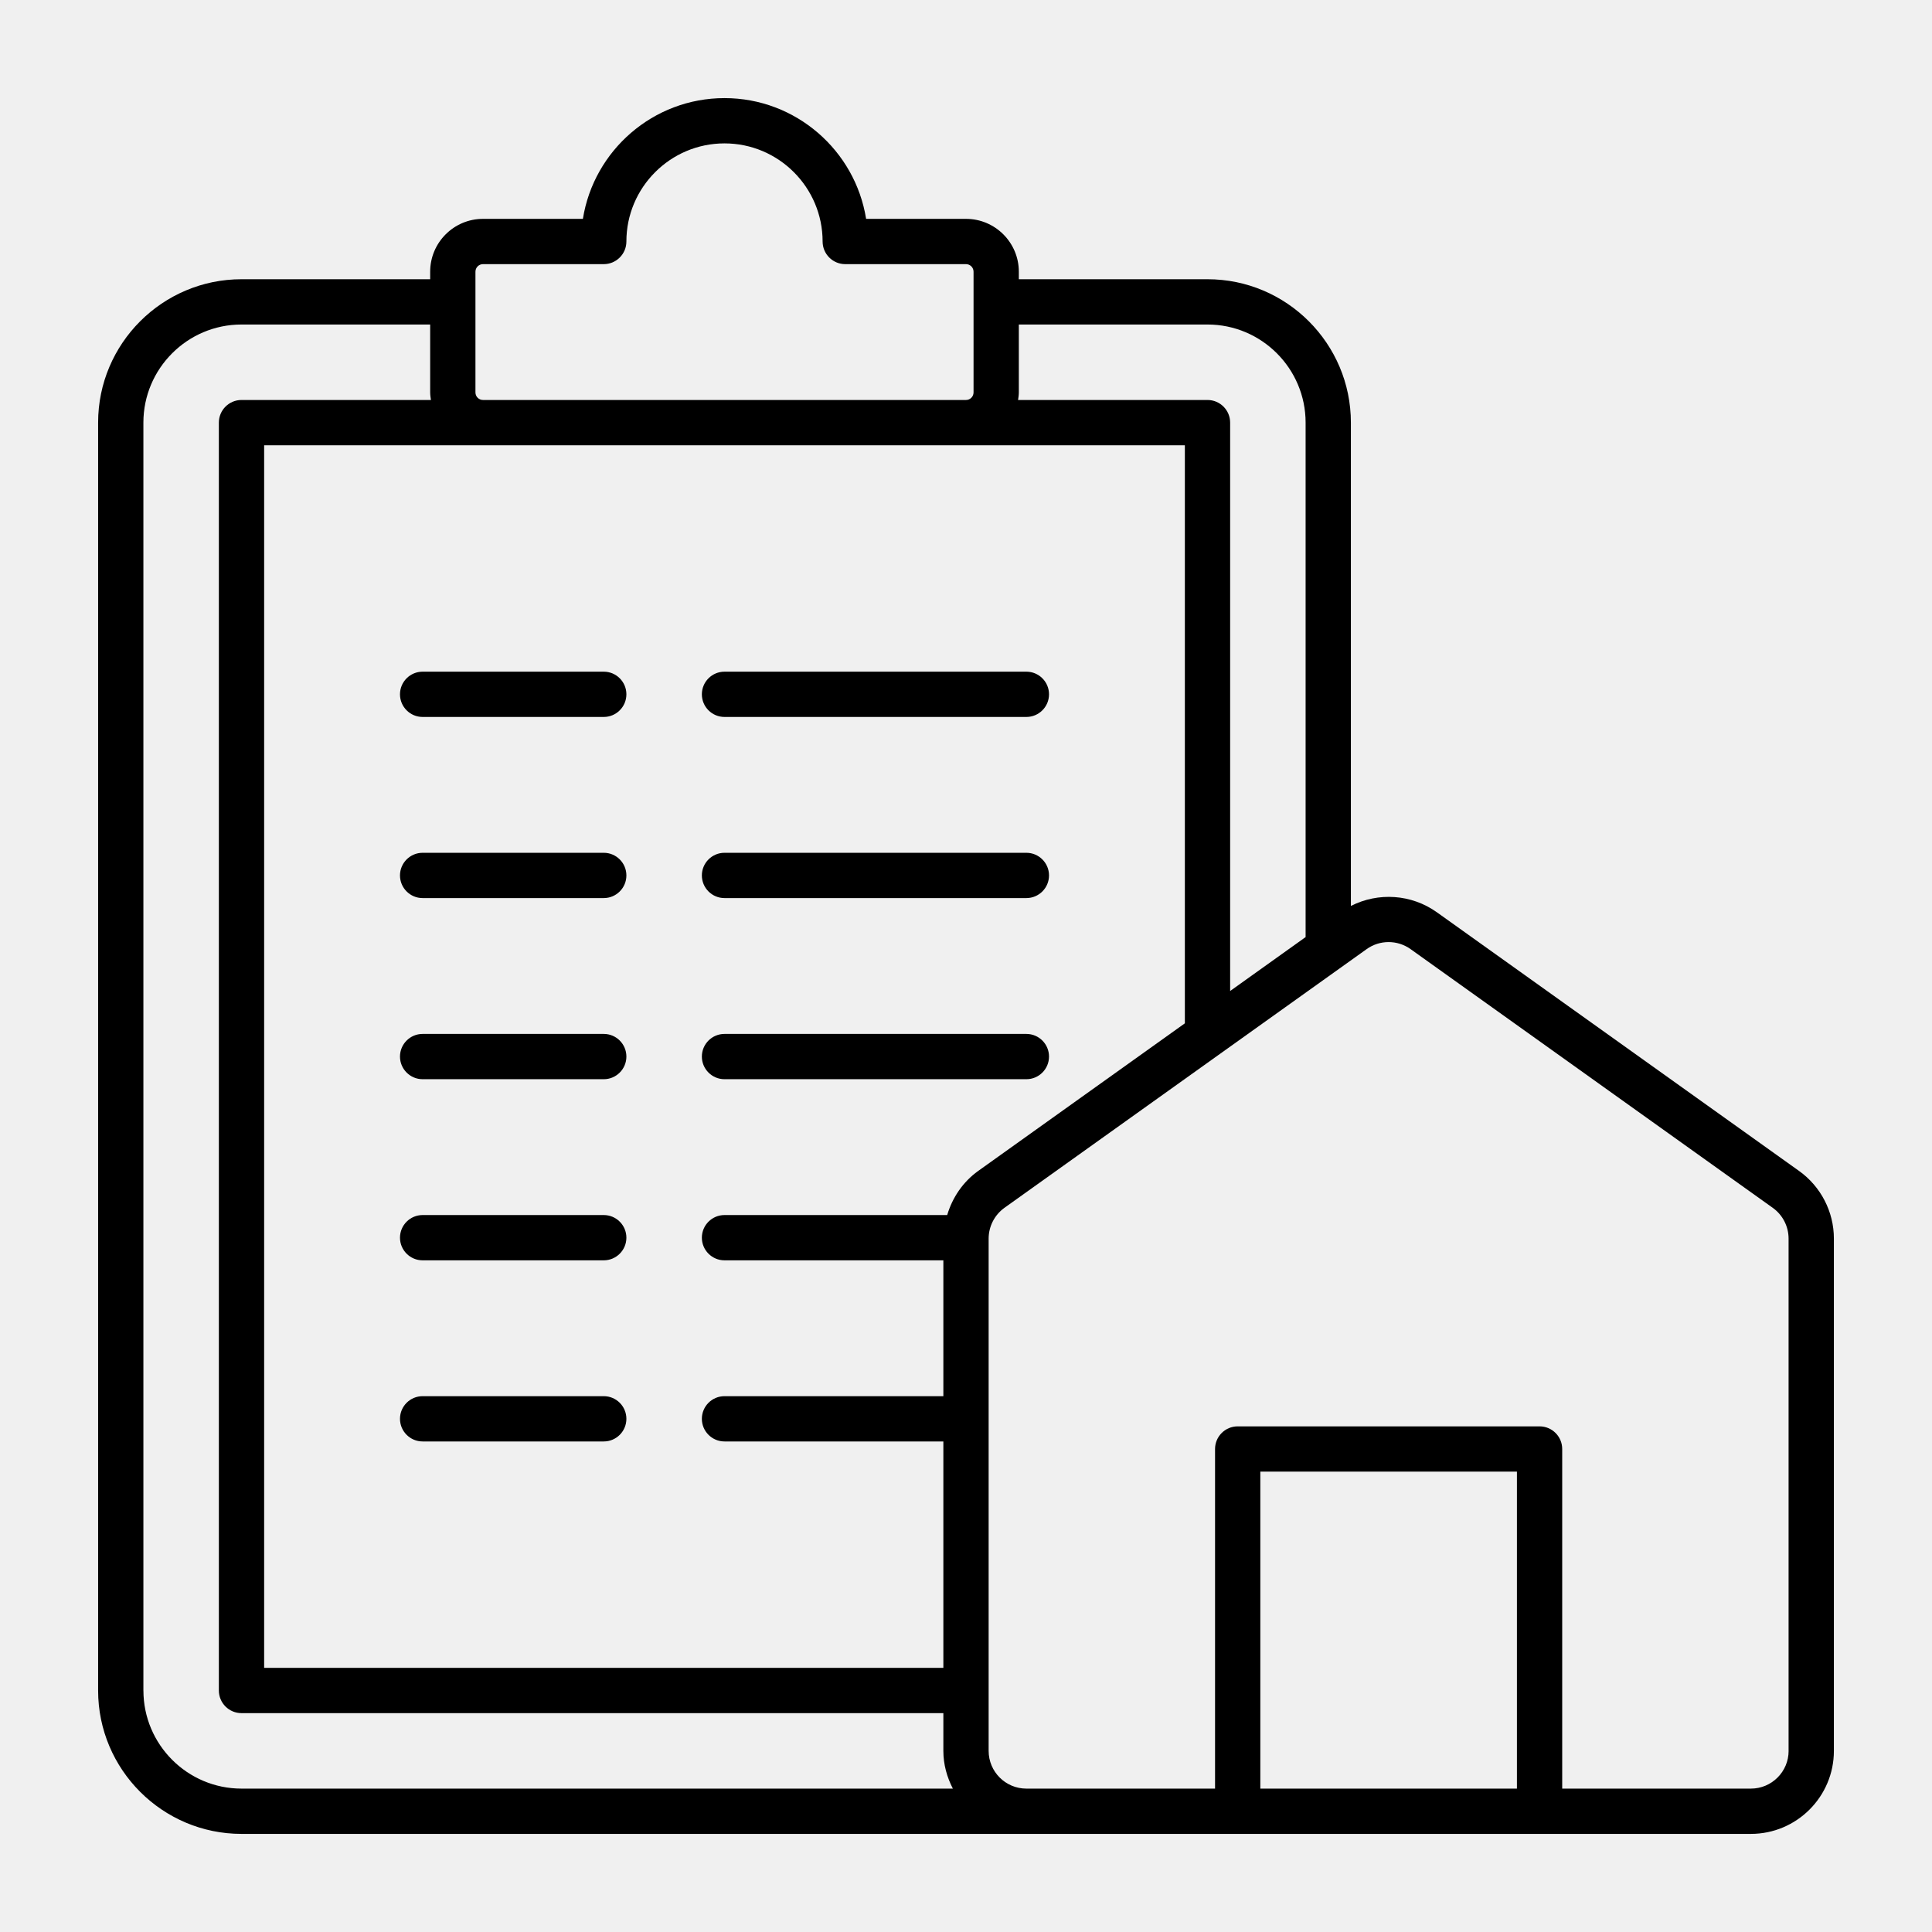
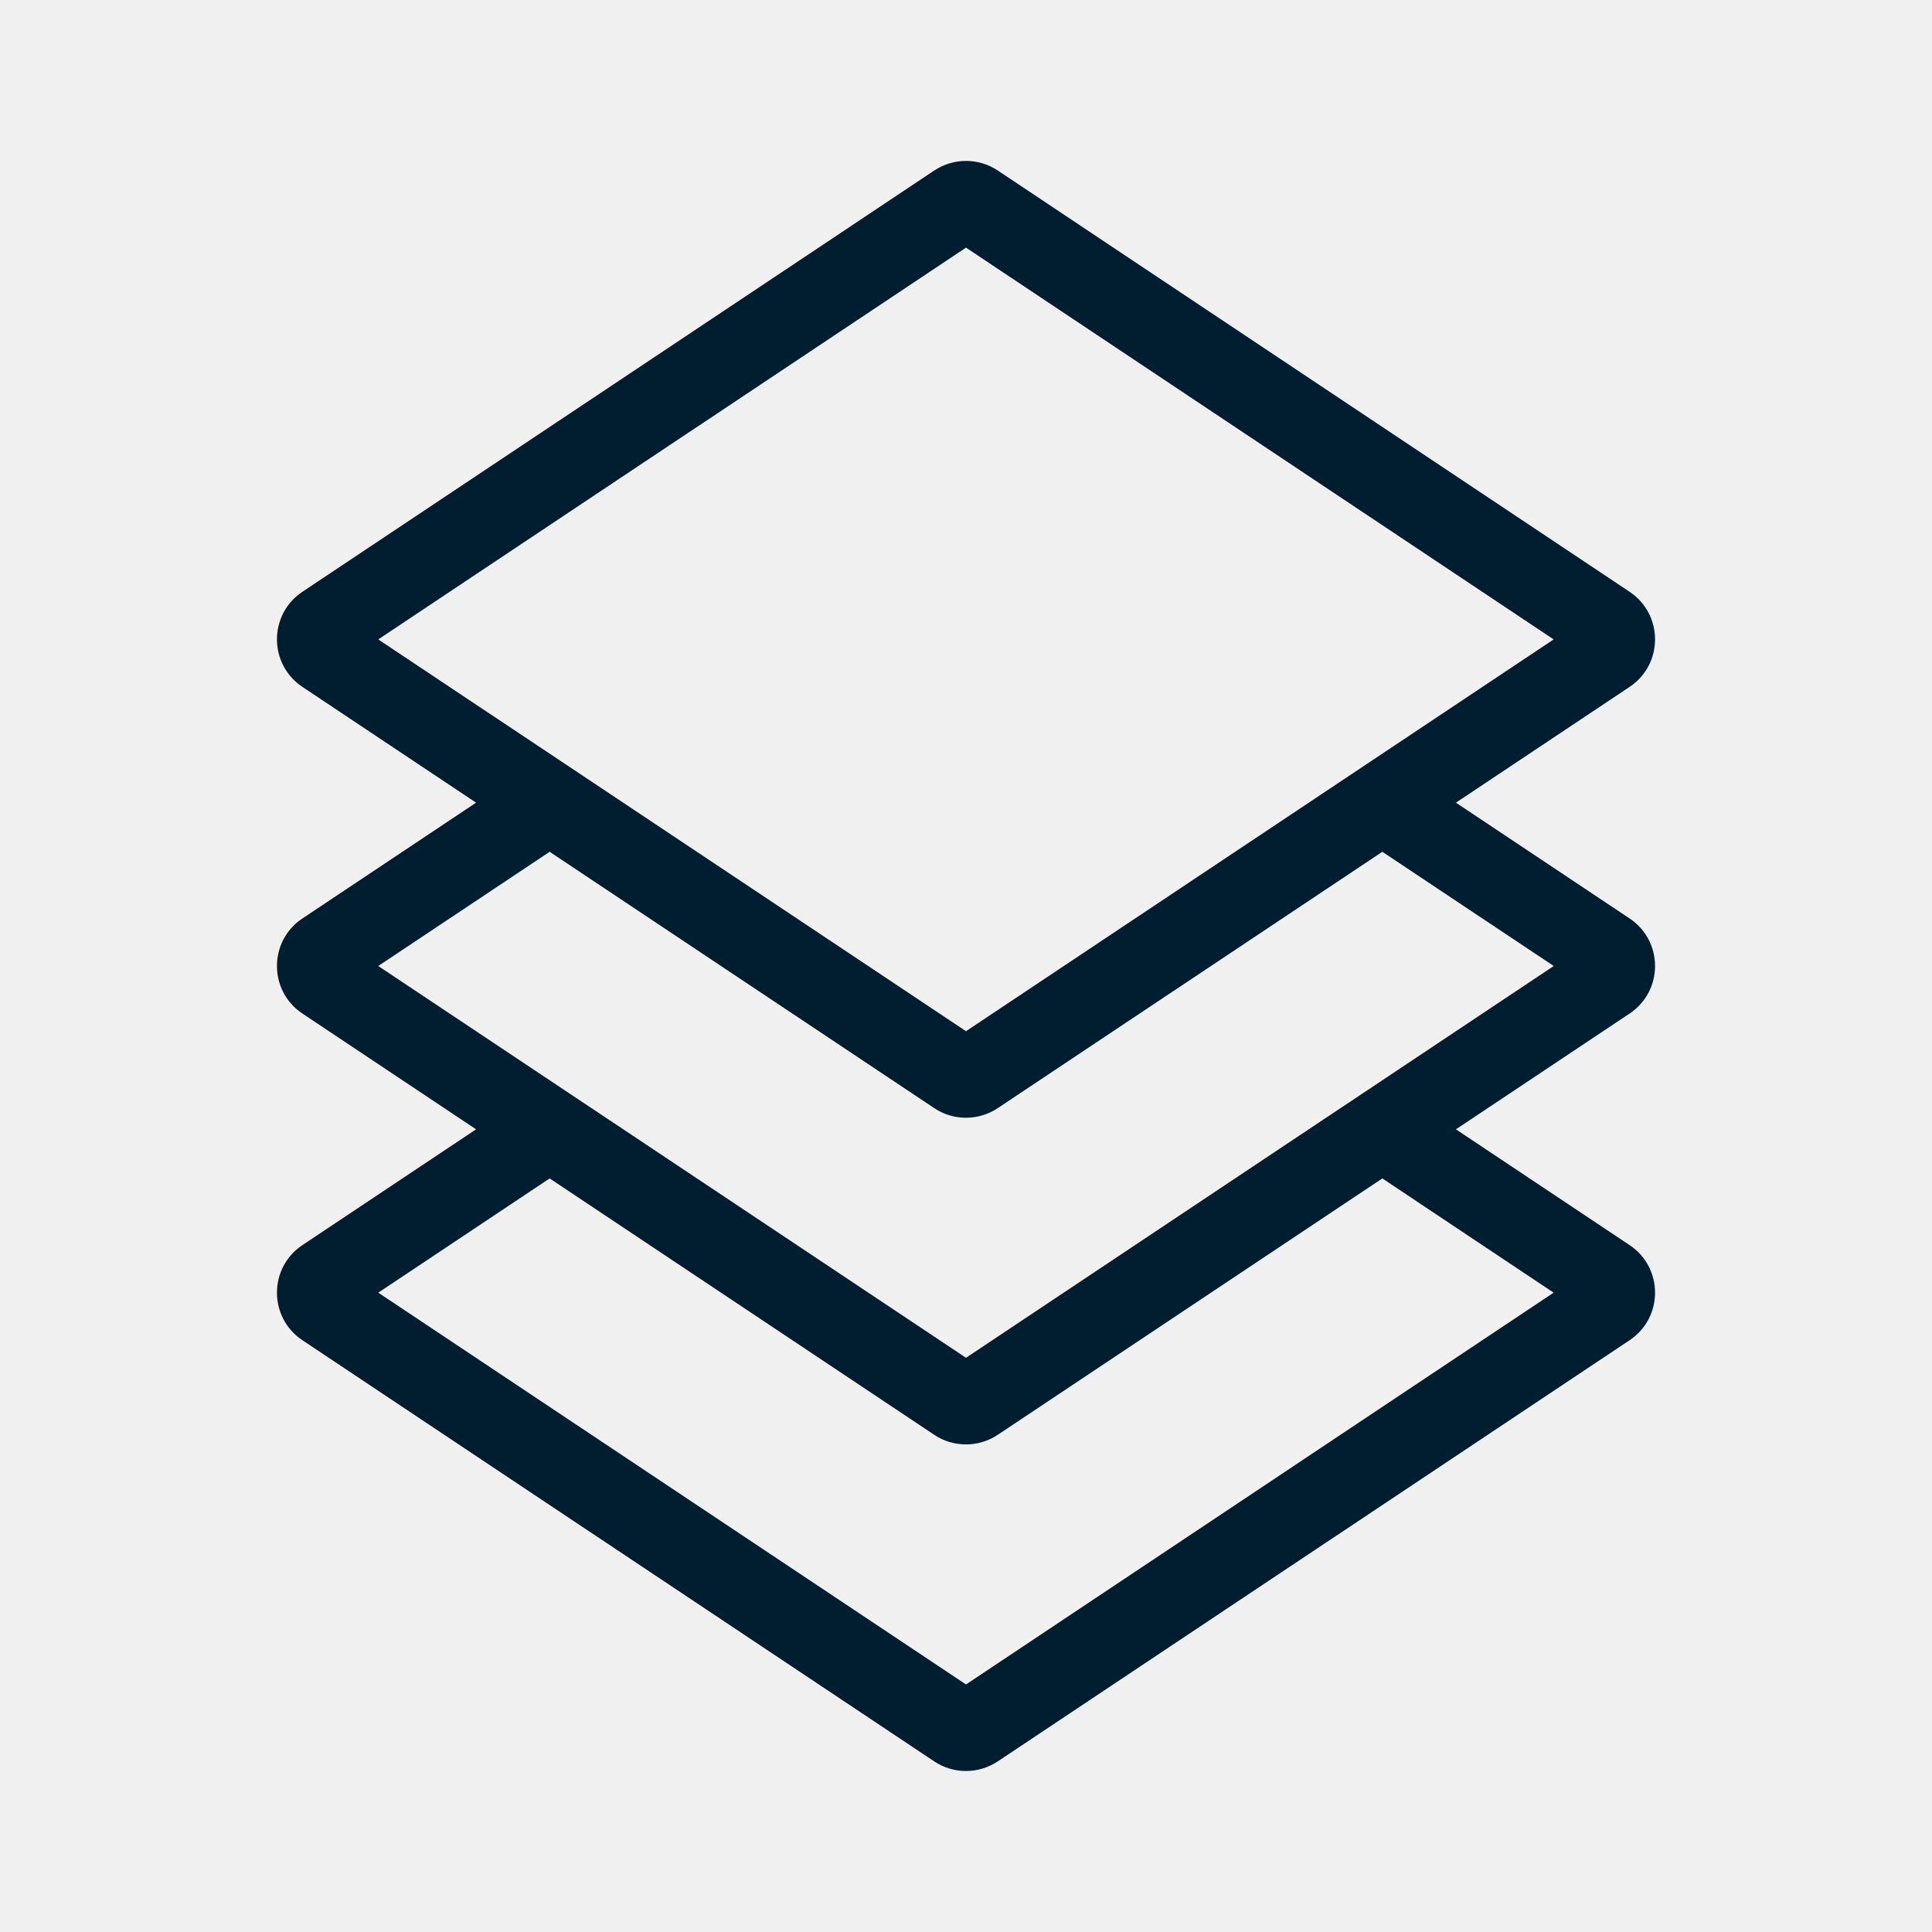
- <svg xmlns="http://www.w3.org/2000/svg" id="Line" viewBox="0 0 64 64">
-   <path d="m34 34.25h-10c-.414 0-.75.336-.75.75s.336.75.75.75h10c.414 0 .75-.336.75-.75s-.336-.75-.75-.75z" />
-   <path d="m34 28.25h-10c-.414 0-.75.336-.75.75s.336.75.75.75h10c.414 0 .75-.336.75-.75s-.336-.75-.75-.75z" />
-   <path d="m24 23.75h10c.414 0 .75-.336.75-.75s-.336-.75-.75-.75h-10c-.414 0-.75.336-.75.75s.336.75.75.75z" />
-   <path d="m20 34.25h-6c-.414 0-.75.336-.75.75s.336.75.75.75h6c.414 0 .75-.336.75-.75s-.336-.75-.75-.75z" />
-   <path d="m20 28.25h-6c-.414 0-.75.336-.75.75s.336.75.75.75h6c.414 0 .75-.336.75-.75s-.336-.75-.75-.75z" />
-   <path d="m20 22.25h-6c-.414 0-.75.336-.75.75s.336.75.75.75h6c.414 0 .75-.336.75-.75s-.336-.75-.75-.75z" />
-   <path d="m20 40.25h-6c-.414 0-.75.336-.75.75s.336.75.75.75h6c.414 0 .75-.336.75-.75s-.336-.75-.75-.75z" />
-   <path d="m20 46.25h-6c-.414 0-.75.336-.75.75s.336.75.75.75h6c.414 0 .75-.336.75-.75s-.336-.75-.75-.75z" />
-   <path d="m59.599 38.791-12.001-8.571c-.844-.602-1.944-.67-2.848-.209v-16.011c0-2.619-2.131-4.75-4.75-4.75h-6.25v-.25c0-.965-.785-1.75-1.75-1.75h-3.309c-.361-2.264-2.327-4-4.691-4s-4.33 1.736-4.691 4h-3.309c-.965 0-1.75.785-1.75 1.75v.25h-6.25c-2.619 0-4.75 2.131-4.75 4.75v42c0 2.619 2.131 4.75 4.75 4.75h50c1.517 0 2.75-1.233 2.75-2.75v-16.971c0-.886-.43-1.722-1.151-2.238zm-19.599-28.041c1.792 0 3.25 1.458 3.25 3.25v17.042l-2.5 1.786v-18.828c0-.414-.336-.75-.75-.75h-6.275c.012-.082.025-.164.025-.25v-2.25zm-8.623 29.5h-7.377c-.414 0-.75.336-.75.75s.336.75.75.75h7.25v4.5h-7.25c-.414 0-.75.336-.75.75s.336.75.75.75h7.25v7.5h-22.5v-40.5h30.5v19.149l-6.849 4.892c-.502.36-.852.88-1.024 1.459zm-15.627-31.25c0-.138.112-.25.25-.25h4c.414 0 .75-.336.75-.75 0-1.792 1.458-3.25 3.25-3.25s3.25 1.458 3.25 3.25c0 .414.336.75.75.75h4c.138 0 .25.112.25.25v4c0 .138-.112.25-.25.25h-16c-.138 0-.25-.112-.25-.25zm-11 47v-42c0-1.792 1.458-3.25 3.25-3.25h6.25v2.25c0 .086.013.168.025.25h-6.275c-.414 0-.75.336-.75.75v42c0 .414.336.75.75.75h23.25v1.25c0 .452.12.873.315 1.25h-23.564c-1.792 0-3.25-1.458-3.25-3.25zm37 3.25v-10.5h8.5v10.5zm17.5-1.25c0 .69-.56 1.25-1.25 1.25h-6.25v-11.25c0-.414-.336-.75-.75-.75h-10c-.414 0-.75.336-.75.75v11.25h-6.25c-.69 0-1.25-.56-1.25-1.25v-16.971c0-.402.196-.783.523-1.018l12-8.571h-.001c.435-.31 1.019-.31 1.454 0l11.999 8.571c.328.234.524.615.524 1.018v16.971z" />
+ <svg xmlns="http://www.w3.org/2000/svg" xmlns:xlink="http://www.w3.org/1999/xlink" enable-background="new 0 0 24 24" viewBox="0 0 24 24">
+   <symbol id="material_x5F_system_x5F_icon_x5F_grid" viewBox="-0 -48 48 48">
+     <g>
+       <g clip-path="url(#SVGID_2_)">
+         <g>
+           <path d="m2-48v48" fill="none" stroke="#000" stroke-miterlimit="10" stroke-width=".25" />
+           <path d="m4-48v48" fill="none" stroke="#000" stroke-miterlimit="10" stroke-width=".25" />
+           <path d="m6-48v48" fill="none" stroke="#000" stroke-miterlimit="10" stroke-width=".25" />
+           <path d="m8-48v48" fill="none" stroke="#000" stroke-miterlimit="10" stroke-width=".25" />
+           <path d="m10-48v48" fill="none" stroke="#000" stroke-miterlimit="10" stroke-width=".25" />
+           <path d="m12-48v48" fill="none" stroke="#000" stroke-miterlimit="10" stroke-width=".25" />
+           <path d="m14-48v48" fill="none" stroke="#000" stroke-miterlimit="10" stroke-width=".25" />
+           <path d="m16-48v48" fill="none" stroke="#000" stroke-miterlimit="10" stroke-width=".25" />
+           <path d="m18-48v48" fill="none" stroke="#000" stroke-miterlimit="10" stroke-width=".25" />
+           <path d="m20-48v48" fill="none" stroke="#000" stroke-miterlimit="10" stroke-width=".25" />
+           <path d="m22-48v48" fill="none" stroke="#000" stroke-miterlimit="10" stroke-width=".25" />
+           <path d="m24-48v48" fill="none" stroke="#000" stroke-miterlimit="10" stroke-width=".25" />
+           <path d="m26-48v48" fill="none" stroke="#000" stroke-miterlimit="10" stroke-width=".25" />
+           <path d="m28-48v48" fill="none" stroke="#000" stroke-miterlimit="10" stroke-width=".25" />
+           <path d="m30-48v48" fill="none" stroke="#000" stroke-miterlimit="10" stroke-width=".25" />
+           <path d="m32-48v48" fill="none" stroke="#000" stroke-miterlimit="10" stroke-width=".25" />
+           <path d="m34-48v48" fill="none" stroke="#000" stroke-miterlimit="10" stroke-width=".25" />
+           <path d="m36-48v48" fill="none" stroke="#000" stroke-miterlimit="10" stroke-width=".25" />
+           <path d="m38-48v48" fill="none" stroke="#000" stroke-miterlimit="10" stroke-width=".25" />
+           <path d="m40-48v48" fill="none" stroke="#000" stroke-miterlimit="10" stroke-width=".25" />
+           <path d="m42-48v48" fill="none" stroke="#000" stroke-miterlimit="10" stroke-width=".25" />
+           <path d="m44-48v48" fill="none" stroke="#000" stroke-miterlimit="10" stroke-width=".25" />
+           <path d="m46-48v48" fill="none" stroke="#000" stroke-miterlimit="10" stroke-width=".25" />
+         </g>
+         <g>
+           <path d="m0-2h48" fill="none" stroke="#000" stroke-miterlimit="10" stroke-width=".25" />
+           <path d="m0-4h48" fill="none" stroke="#000" stroke-miterlimit="10" stroke-width=".25" />
+           <path d="m0-6h48" fill="none" stroke="#000" stroke-miterlimit="10" stroke-width=".25" />
+           <path d="m0-8h48" fill="none" stroke="#000" stroke-miterlimit="10" stroke-width=".25" />
+           <path d="m0-10h48" fill="none" stroke="#000" stroke-miterlimit="10" stroke-width=".25" />
+           <path d="m0-12h48" fill="none" stroke="#000" stroke-miterlimit="10" stroke-width=".25" />
+           <path d="m0-14h48" fill="none" stroke="#000" stroke-miterlimit="10" stroke-width=".25" />
+           <path d="m0-16h48" fill="none" stroke="#000" stroke-miterlimit="10" stroke-width=".25" />
+           <path d="m0-18h48" fill="none" stroke="#000" stroke-miterlimit="10" stroke-width=".25" />
+           <path d="m0-20h48" fill="none" stroke="#000" stroke-miterlimit="10" stroke-width=".25" />
+           <path d="m0-22h48" fill="none" stroke="#000" stroke-miterlimit="10" stroke-width=".25" />
+           <path d="m0-24h48" fill="none" stroke="#000" stroke-miterlimit="10" stroke-width=".25" />
+           <path d="m0-26h48" fill="none" stroke="#000" stroke-miterlimit="10" stroke-width=".25" />
+           <path d="m0-28h48" fill="none" stroke="#000" stroke-miterlimit="10" stroke-width=".25" />
+           <path d="m0-30h48" fill="none" stroke="#000" stroke-miterlimit="10" stroke-width=".25" />
+           <path d="m0-32h48" fill="none" stroke="#000" stroke-miterlimit="10" stroke-width=".25" />
+           <path d="m0-34h48" fill="none" stroke="#000" stroke-miterlimit="10" stroke-width=".25" />
+           <path d="m0-36h48" fill="none" stroke="#000" stroke-miterlimit="10" stroke-width=".25" />
+           <path d="m0-38h48" fill="none" stroke="#000" stroke-miterlimit="10" stroke-width=".25" />
+           <path d="m0-40h48" fill="none" stroke="#000" stroke-miterlimit="10" stroke-width=".25" />
+           <path d="m0-42h48" fill="none" stroke="#000" stroke-miterlimit="10" stroke-width=".25" />
+           <path d="m0-44h48" fill="none" stroke="#000" stroke-miterlimit="10" stroke-width=".25" />
+           <path d="m0-46h48" fill="none" stroke="#000" stroke-miterlimit="10" stroke-width=".25" />
+         </g>
+         <g>
+           <path d="m47.75-.25v-47.5h-47.5v47.5h47.5m.25.25h-48v-48h48z" />
+         </g>
+       </g>
+     </g>
+   </symbol>
+   <clipPath id="SVGID_2_">
+     <path id="SVGID_1_" d="m0-48h48v48h-48z" />
+   </clipPath>
+   <symbol id="material_x5F_system_x5F_icon_x5F_keylines" viewBox="-0 -48 48 48">
+     <g opacity=".4">
+       <path clip-path="url(#SVGID_4_)" d="m24 0v-48" fill="none" stroke="#000" stroke-miterlimit="10" stroke-width=".25" />
+       <path clip-path="url(#SVGID_4_)" d="m48-24h-48" fill="none" stroke="#000" stroke-miterlimit="10" stroke-width=".25" />
+       <path clip-path="url(#SVGID_4_)" d="m48-16h-48" fill="none" stroke="#000" stroke-miterlimit="10" stroke-width=".25" />
+       <path clip-path="url(#SVGID_4_)" d="m48-32h-48" fill="none" stroke="#000" stroke-miterlimit="10" stroke-width=".25" />
+       <path clip-path="url(#SVGID_4_)" d="m32-48v48" fill="none" stroke="#000" stroke-miterlimit="10" stroke-width=".25" />
+       <path clip-path="url(#SVGID_4_)" d="m16-48v48" fill="none" stroke="#000" stroke-miterlimit="10" stroke-width=".25" />
+       <path clip-path="url(#SVGID_4_)" d="m47.75-.25-47.5-47.5" fill="none" stroke="#000" stroke-miterlimit="10" stroke-width=".25" />
+       <path clip-path="url(#SVGID_4_)" d="m.25-.25 47.5-47.5" fill="none" stroke="#000" stroke-miterlimit="10" stroke-width=".25" />
+       <path clip-path="url(#SVGID_4_)" d="m24-14c-5.522 0-10-4.477-10-10 0-5.522 4.478-10 10-10 5.522 0 10 4.478 10 10 0 5.523-4.478 10-10 10z" fill="none" stroke="#000" stroke-miterlimit="10" stroke-width=".25" />
+       <path clip-path="url(#SVGID_4_)" d="m24-4c-11.054 0-20-8.947-20-20 0-11.053 8.946-20 20-20 11.053 0 20 8.947 20 20 0 11.053-8.947 20-20 20z" fill="none" stroke="#000" stroke-miterlimit="10" stroke-width=".25" />
+       <path clip-path="url(#SVGID_4_)" d="m38-6h-28c-2.211 0-4-1.791-4-4v-28c0-2.209 1.789-4 4-4h28c2.211 0 4 1.791 4 4v28c0 2.209-1.789 4-4 4z" fill="none" stroke="#000" stroke-miterlimit="10" stroke-width=".25" />
+       <path clip-path="url(#SVGID_4_)" d="m40-8h-32c-2.209 0-4-1.791-4-4v-24c0-2.209 1.791-4 4-4h32c2.209 0 4 1.791 4 4l-0 24c0 2.209-1.791 4-4 4z" fill="none" stroke="#000" stroke-miterlimit="10" stroke-width=".25" />
+       <path clip-path="url(#SVGID_4_)" d="m40-40v32c0 2.209-1.791 4-4 4h-24c-2.209 0-4-1.791-4-4v-32c0-2.209 1.791-4 4-4h24c2.209 0 4 1.791 4 4z" fill="none" stroke="#000" stroke-miterlimit="10" stroke-width=".25" />
+       <g clip-path="url(#SVGID_4_)">
+         <path d="m47.75-.25v-47.5h-47.5v47.5h47.5m.25.25h-48v-48h48z" />
+       </g>
+     </g>
+   </symbol>
+   <clipPath id="SVGID_4_">
+     <path id="SVGID_3_" d="m0-48h48v48h-48z" />
+   </clipPath>
+   <g id="border" display="none" />
+   <g id="grid" display="none">
+     <use id="XMLID_40_" display="inline" height="48" opacity=".15" transform="scale(.5 -.5)" width="48" xlink:href="#material_x5F_system_x5F_icon_x5F_grid" y="-48" />
+   </g>
+   <g id="keylines" display="none">
+     <use id="XMLID_31_" display="inline" height="48" opacity=".6" transform="scale(.5 -.5)" width="48" xlink:href="#material_x5F_system_x5F_icon_x5F_keylines" y="-48" />
+   </g>
+   <g id="Twotone" display="none">
+     <g display="inline">
+       <path d="m12.394 17.823c-.119.08-.257.119-.394.119s-.275-.04-.394-.119l-4.778-3.185-2.129 1.419 7.301 4.867 7.3-4.867-2.129-1.419z" fill="#023e8a" />
+       <path d="m19.3 7.943-7.3-4.867-7.301 4.867 7.301 4.867z" fill="#023e8a" />
+       <path d="m12.394 13.766c-.119.08-.257.119-.394.119s-.275-.04-.394-.119l-4.778-3.185-2.129 1.419 7.301 4.867 7.3-4.867-2.128-1.419z" fill="#fff" />
+       <g>
+         <path d="m20.243 11.409-2.157-1.438 2.157-1.438c.422-.281.422-.9 0-1.182l-7.849-5.233c-.119-.08-.257-.119-.394-.119s-.275.04-.394.119l-7.849 5.233c-.422.281-.422.901 0 1.182l2.157 1.438-2.157 1.438c-.422.281-.422.9 0 1.182l2.157 1.438-2.157 1.438c-.422.281-.422.901 0 1.182l7.849 5.232c.119.08.257.119.394.119s.275-.04.394-.119l7.849-5.232c.422-.281.422-.901 0-1.182l-2.157-1.438 2.157-1.438c.422-.281.422-.9 0-1.181zm-15.543-3.466 7.301-4.867 7.3 4.867-7.3 4.867zm14.601 8.115-7.3 4.867-7.301-4.867 2.129-1.419 4.778 3.185c.119.08.257.119.394.119s.275-.04.394-.119l4.778-3.185zm-7.3.809-7.301-4.867 2.129-1.419 4.778 3.185c.119.08.257.119.394.119s.275-.04.394-.119l4.778-3.185 2.128 1.419z" fill="#001e30" />
+       </g>
+     </g>
+   </g>
+   <g id="Filled" display="none">
+     <g display="inline" fill="#001e30">
+       <path d="m20.243 11.409-1.228-.819-6.62 4.414c-.119.08-.257.119-.394.119s-.275-.04-.394-.119l-6.621-4.414-1.228.819c-.422.281-.422.901 0 1.182l7.849 5.233c.119.08.257.119.394.119s.275-.04.394-.119l7.849-5.233c.422-.281.422-.9 0-1.181z" />
+       <path d="m20.243 15.467-1.228-.819-6.62 4.414c-.119.08-.257.119-.394.119s-.275-.04-.394-.119l-6.621-4.414-1.228.819c-.422.281-.422.901 0 1.182l7.849 5.233c.119.08.257.119.394.119s.275-.04.394-.119l7.849-5.233c.422-.281.422-.901 0-1.182z" />
+       <path d="m20.243 7.352-7.849-5.233c-.119-.08-.257-.119-.394-.119s-.275.04-.394.119l-7.849 5.233c-.422.281-.422.901 0 1.182l7.849 5.232c.119.08.257.119.394.119s.275-.04.394-.119l7.849-5.233c.422-.281.422-.9 0-1.181z" />
+     </g>
+   </g>
+   <g id="Outline">
+     <path d="m20.243 11.409-2.157-1.438 2.157-1.438c.422-.281.422-.9 0-1.182l-7.849-5.233c-.119-.08-.257-.119-.394-.119s-.275.04-.394.119l-7.849 5.233c-.422.281-.422.901 0 1.182l2.157 1.438-2.157 1.438c-.422.281-.422.901 0 1.182l2.157 1.438-2.157 1.438c-.422.281-.422.901 0 1.182l7.849 5.232c.119.08.257.119.394.119s.275-.04.394-.119l7.849-5.232c.422-.281.422-.901 0-1.182l-2.157-1.438 2.157-1.438c.422-.281.422-.901 0-1.182zm-8.243-8.333 7.3 4.867-7.3 4.867-7.301-4.867zm7.3 12.982-7.3 4.867-7.301-4.867 2.129-1.419 4.778 3.185c.119.08.257.119.394.119s.275-.04.394-.119l4.778-3.185zm-7.3.809-7.301-4.867 2.129-1.419 4.778 3.185c.119.08.257.119.394.119s.275-.04.394-.119l4.778-3.185 2.129 1.419z" fill="#001e30" />
+   </g>
</svg>
